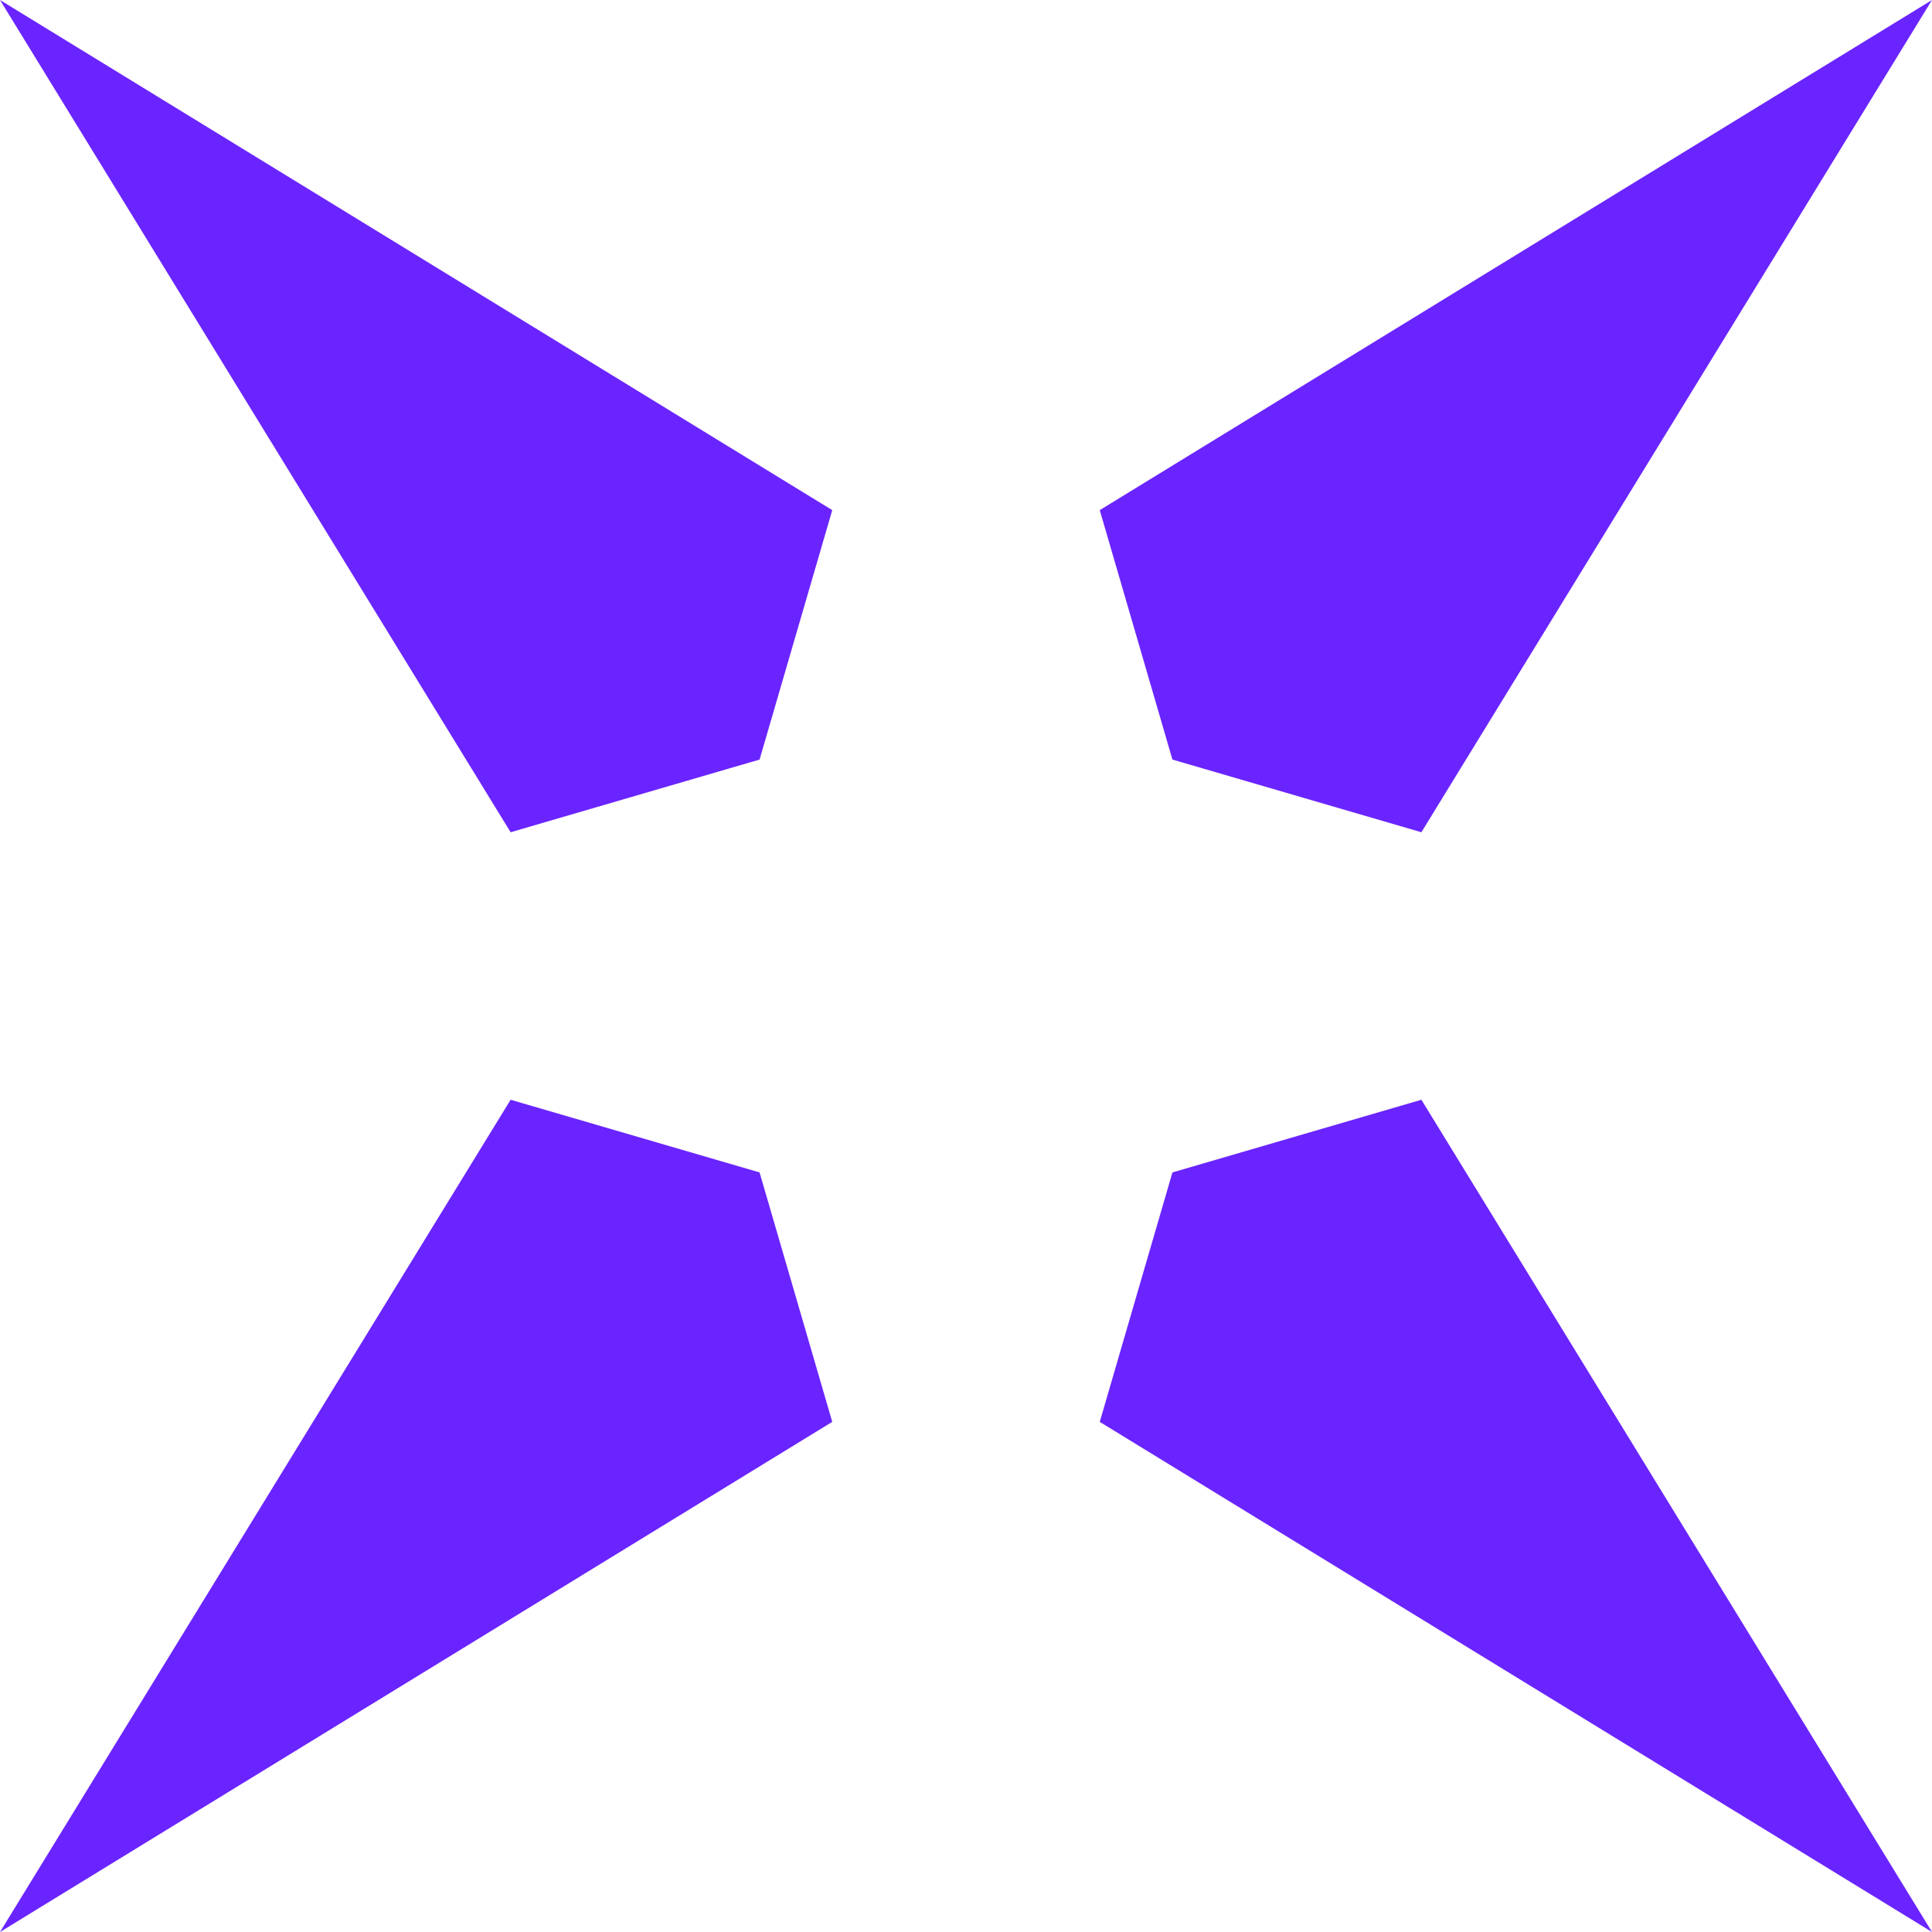
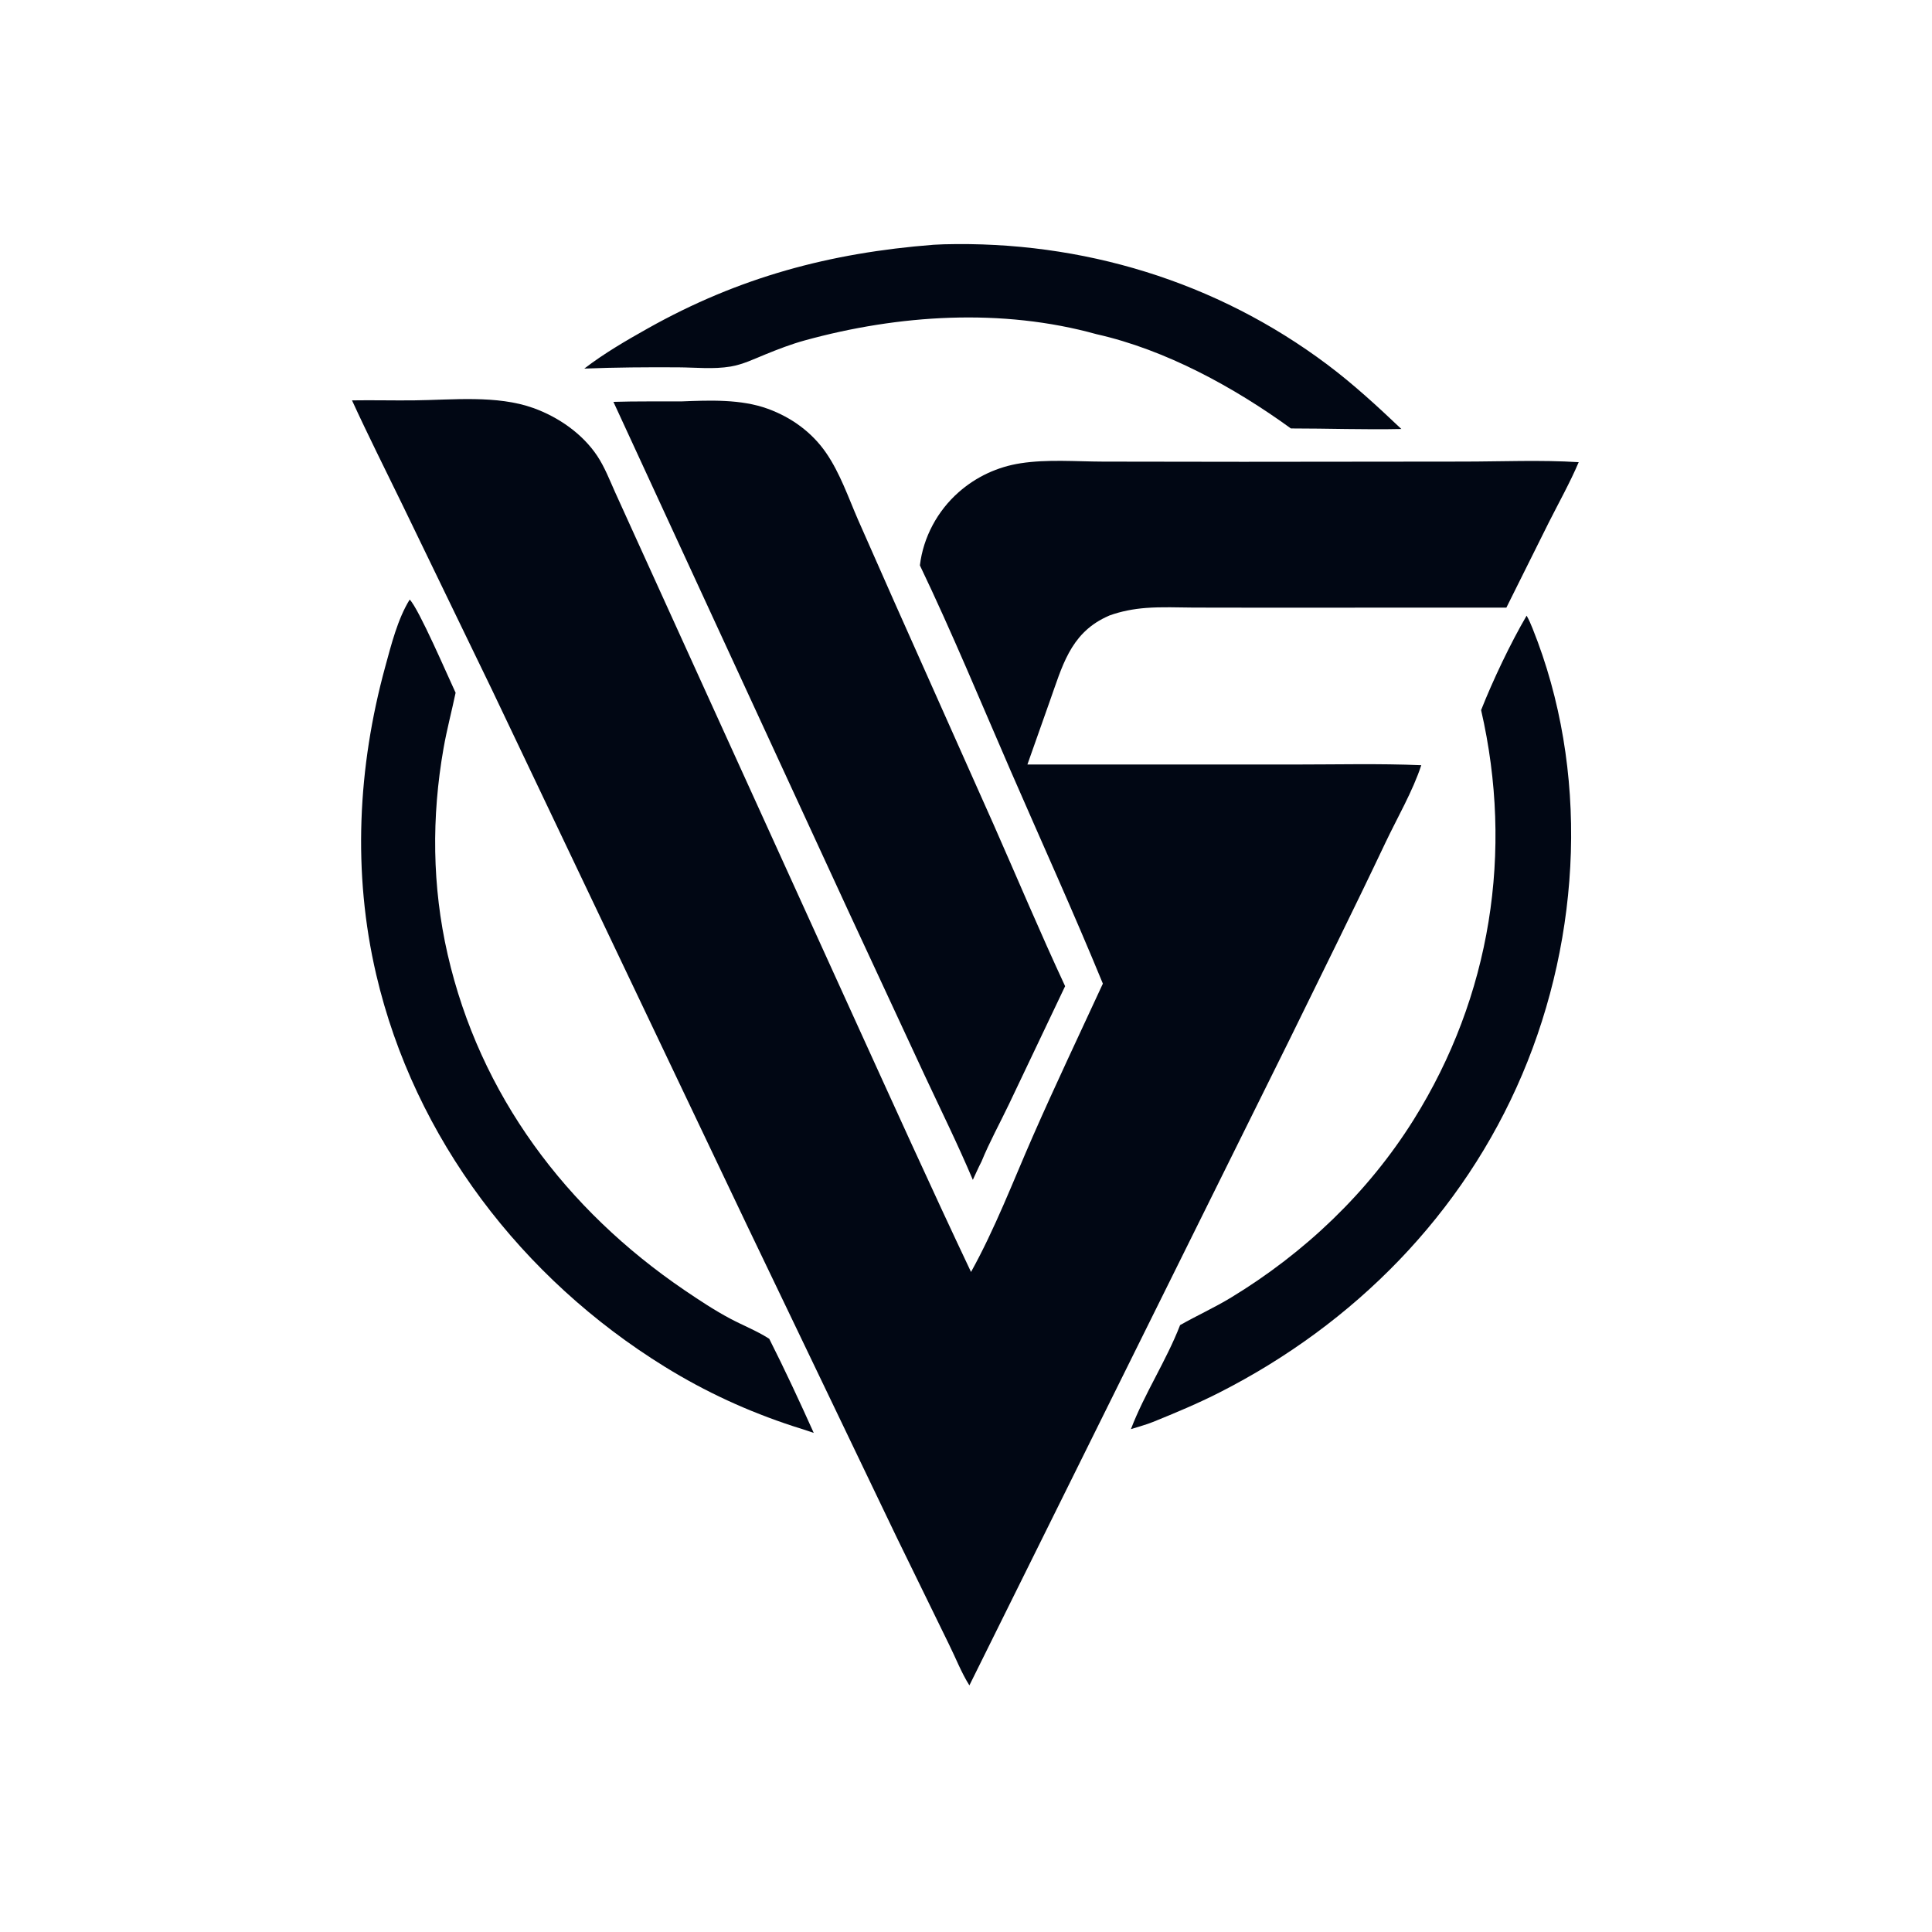
- <svg xmlns="http://www.w3.org/2000/svg" width="512" height="512" fill="none" viewBox="0 0 65 65">
-   <path fill="#6A24FF" d="M39.445 25.555 37 17.163 65 0 47.821 28l-8.376-2.445Zm-13.89 0L28 17.163 0 0l17.179 28 8.376-2.445Zm13.89 13.89L37 47.837 65 65 47.821 37l-8.376 2.445Zm-13.89 0L28 47.837 0 65l17.179-28 8.376 2.445Z" />
+ <svg xmlns="http://www.w3.org/2000/svg" width="1024" height="1024">
+   <path fill="#010714" d="M494.847 129.726C496.646 129.612 498.443 129.529 500.245 129.482C573.575 127.55 644.685 149.122 703.477 193.214C717.422 203.673 730.12 215.413 742.754 227.377C723.463 227.796 703.579 227.081 684.195 227.083C654.039 205.212 617.799 185.352 581.181 177.128C530.951 163.189 476.258 166.732 426.48 180.443C419.471 182.374 412.542 185.038 405.812 187.781C399.807 190.228 393.694 193.195 387.256 194.274C378.131 195.803 368.709 194.75 359.501 194.694C342.982 194.595 326.194 194.703 309.688 195.36C320.23 187.267 331.896 180.49 343.467 173.997C391.733 146.912 439.819 134.025 494.847 129.726Z" />
+   <path fill="#010714" d="M809.135 326.318C810.401 328.496 811.364 330.779 812.301 333.113C842.399 408.073 838.149 495.703 806.784 569.535C775.329 643.58 717.79 701.713 646.444 738.005C634.962 743.846 623.053 748.83 611.119 753.659C607.374 755.177 603.271 756.226 599.415 757.471C606.66 738.486 618.135 721.282 625.473 702.335C634.387 697.268 643.699 693.069 652.501 687.721C691.391 664.095 725.051 632.188 749.244 593.514C790.176 528.08 802.277 451.379 785.018 376.369C791.234 360.623 800.583 340.943 809.135 326.318Z" />
+   <path fill="#010714" d="M217.145 317.786C222.003 322.68 237.33 358.329 241.48 367.172C239.424 376.985 236.846 386.624 235.103 396.515C228.689 432.922 228.997 469.782 237.264 505.877C254.316 580.342 300.04 641.169 362.799 683.819C370.661 689.161 378.726 694.504 387.129 698.963C393.736 702.468 401.035 705.337 407.324 709.344C407.456 709.428 407.587 709.515 407.718 709.601C415.996 725.986 423.772 742.721 431.3 759.462C427.738 758.193 424.095 757.106 420.495 755.947C396.334 748.043 373.947 737.757 352.3 724.377C276.711 677.66 219.718 603.512 199.397 516.531C186.778 462.522 189.6 406.641 204.188 353.364C207.36 341.782 210.78 328.034 217.145 317.786Z" />
+   <path fill="#010714" d="M361.296 212.745C376.203 212.165 392.75 211.489 406.943 216.66C419.472 221.224 430.381 229.113 437.945 240.162C445.268 250.86 449.586 263.508 454.717 275.345L474.143 319.308L526.538 436.809C539.187 465.444 551.313 494.313 564.535 522.694L534.76 585.27C529.938 595.357 524.438 605.326 520.212 615.665C518.565 618.817 517.138 622.128 515.622 625.347C507.684 606.559 498.632 588.234 489.994 569.758L450.31 484.322L325.129 212.999C337.155 212.623 349.26 212.82 361.296 212.745Z" />
+   <path fill="#010714" d="M186.572 212.205C197.508 212.026 208.479 212.314 219.425 212.198C239.735 211.984 263.287 209.307 282.663 216.253C295.885 220.993 308.695 229.833 316.546 241.637C320.431 247.478 323.089 254.335 325.945 260.721L336.174 283.25L374.627 367.854L452.317 538.685C472.925 583.916 493.383 629.254 514.662 674.173C527.368 651.283 536.909 626.236 547.424 602.264C559.342 575.093 572.117 548.289 584.541 521.348C568.968 483.435 551.966 446.045 535.627 408.454C519.853 372.165 504.658 335.343 487.565 299.663C489.323 284.775 496.889 270.739 508.139 260.855C517.483 252.646 528.704 247.427 540.983 245.533C555.131 243.351 570.346 244.622 584.657 244.664L658.856 244.767L775.698 244.65C795.915 244.636 816.594 243.712 836.747 244.964C832.116 255.845 826.183 266.437 820.844 277.013L798.417 322.045L668.224 322.084L632.702 322.032C624.324 321.977 615.805 321.592 607.45 322.224C600.853 322.723 594.217 323.971 587.995 326.237C587.297 326.549 586.6 326.865 585.911 327.196C567.089 336.234 562.894 353.548 556.392 371.699L544.551 405.193L686.062 405.21C708.428 405.215 730.958 404.635 753.301 405.571C748.875 419.185 740.424 433.737 734.222 446.827C717.588 481.936 700.256 516.717 683.184 551.615L513.799 893.281C509.579 886.662 506.447 878.488 502.913 871.413L475.366 815.024L396.04 649.686L260.7 365.487L213.414 267.805C204.412 249.286 195.162 230.924 186.572 212.205Z" />
</svg>
